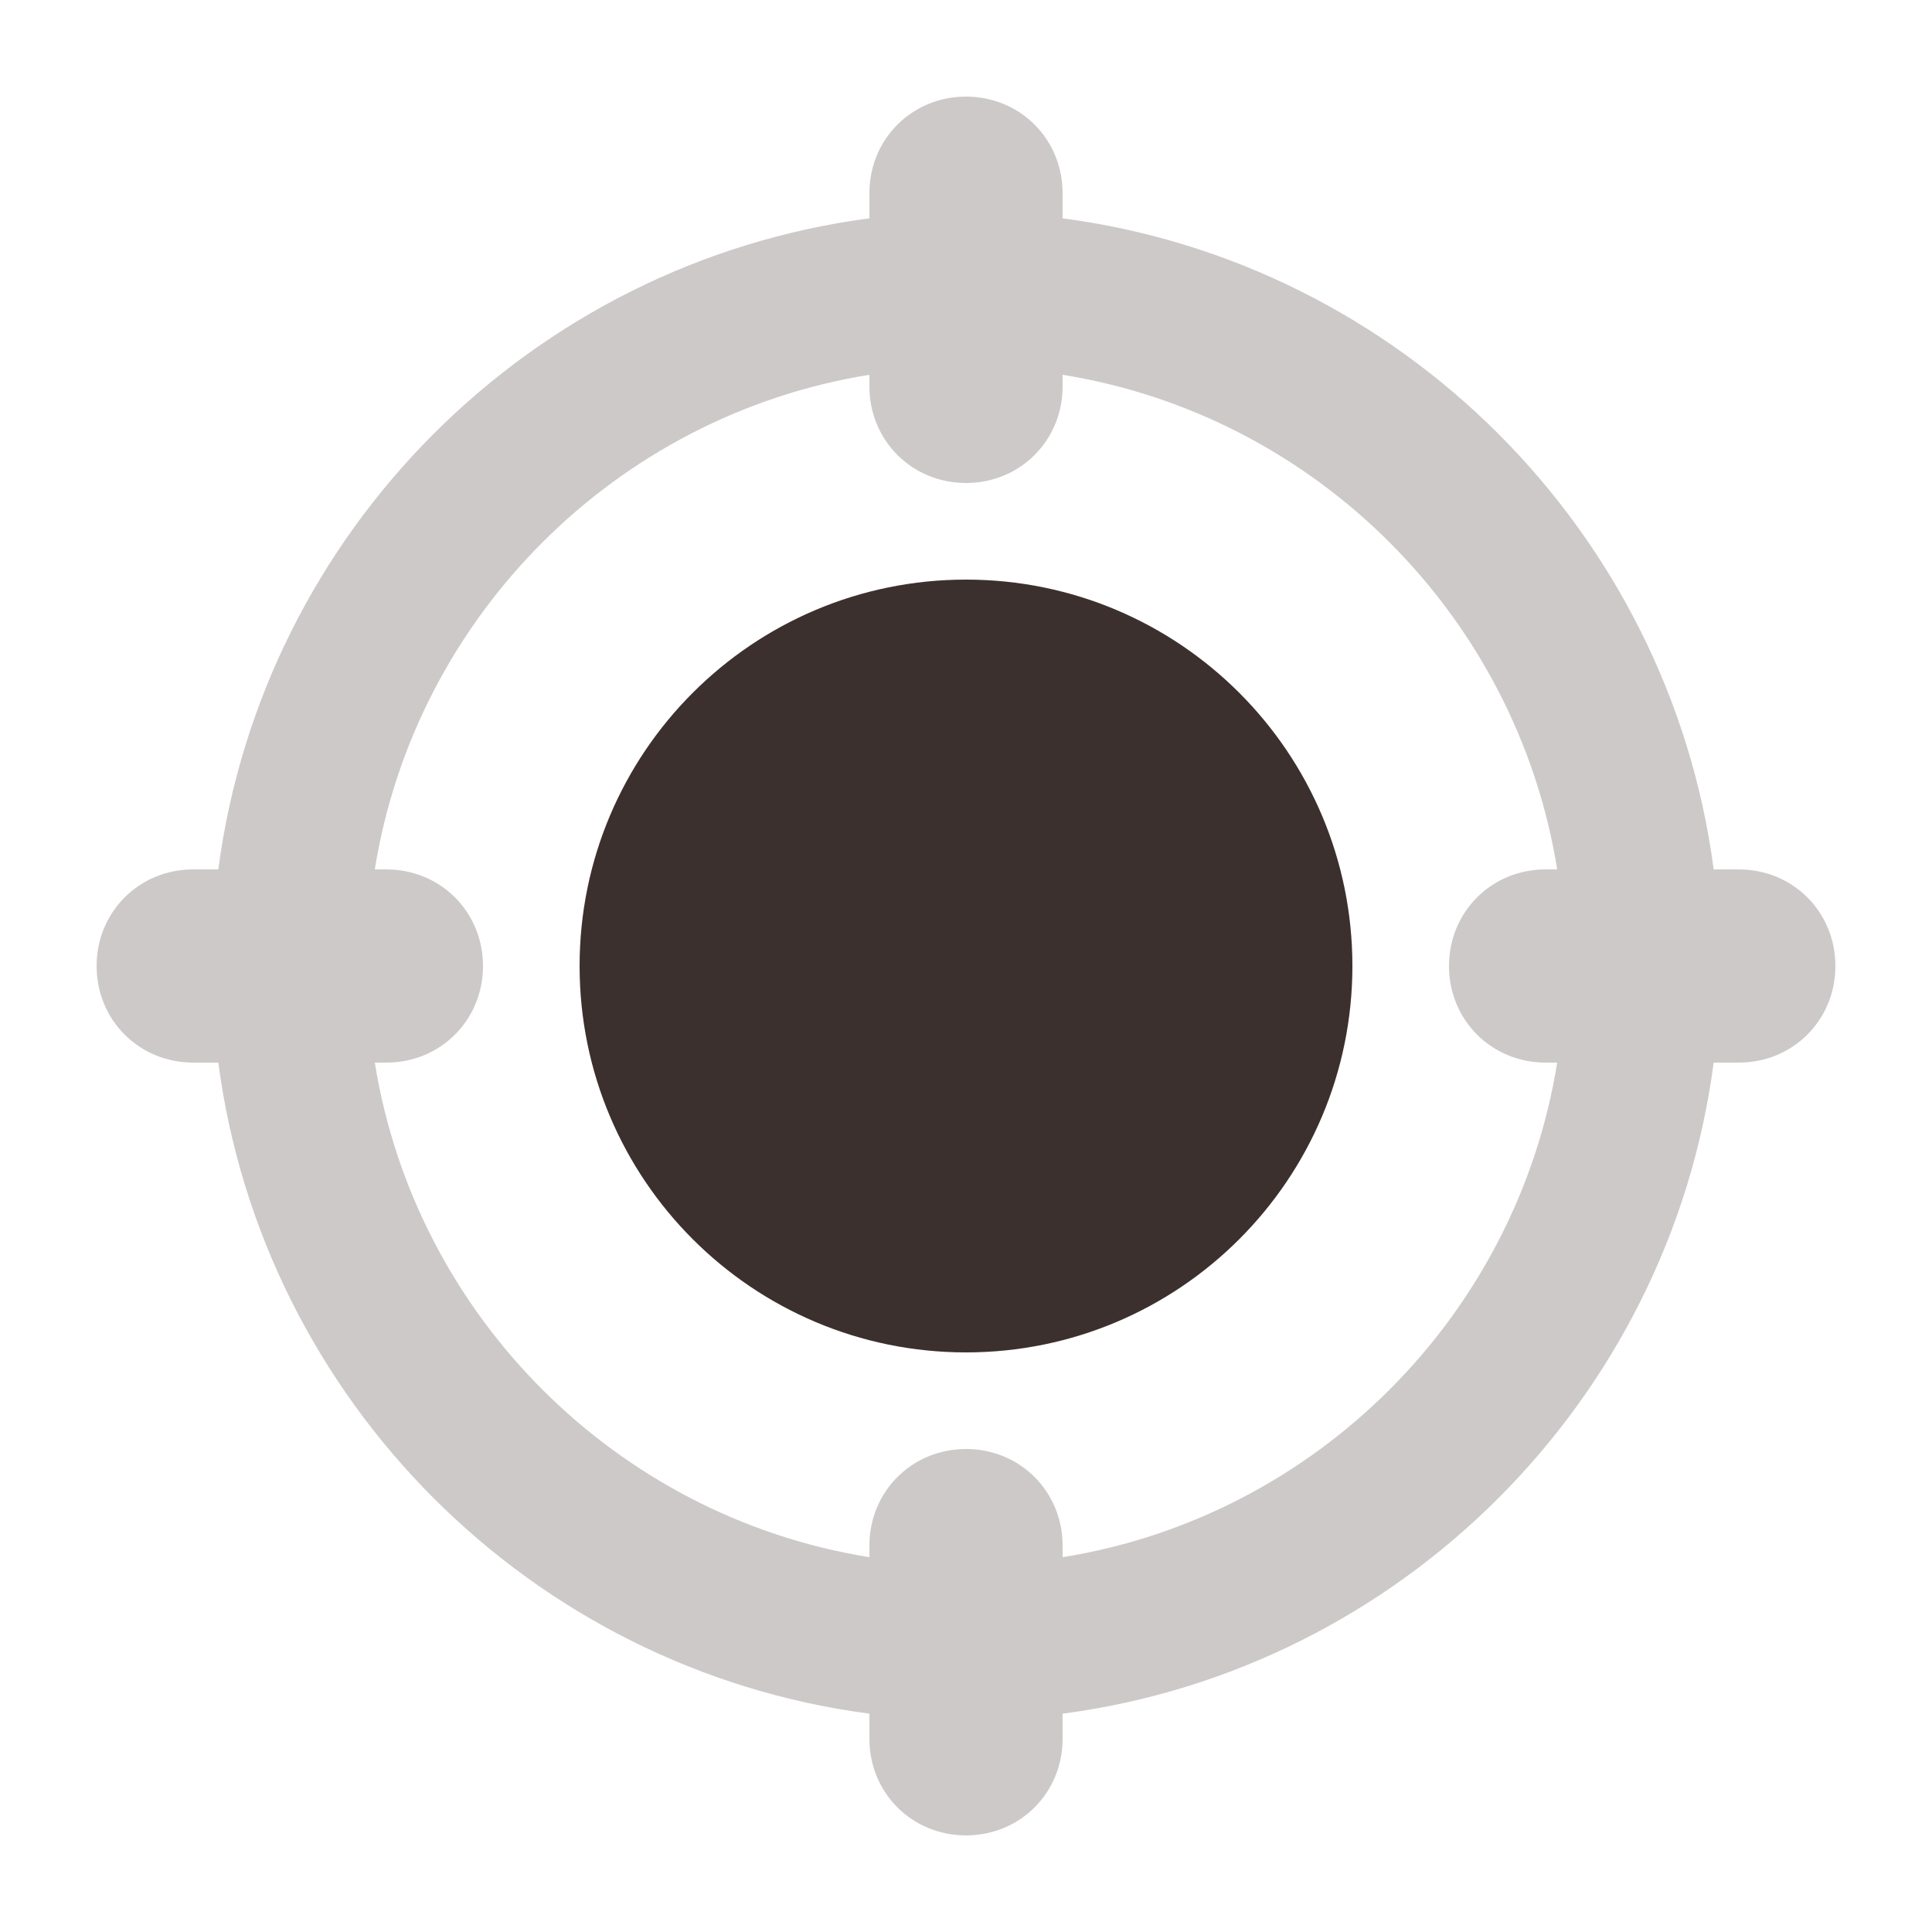
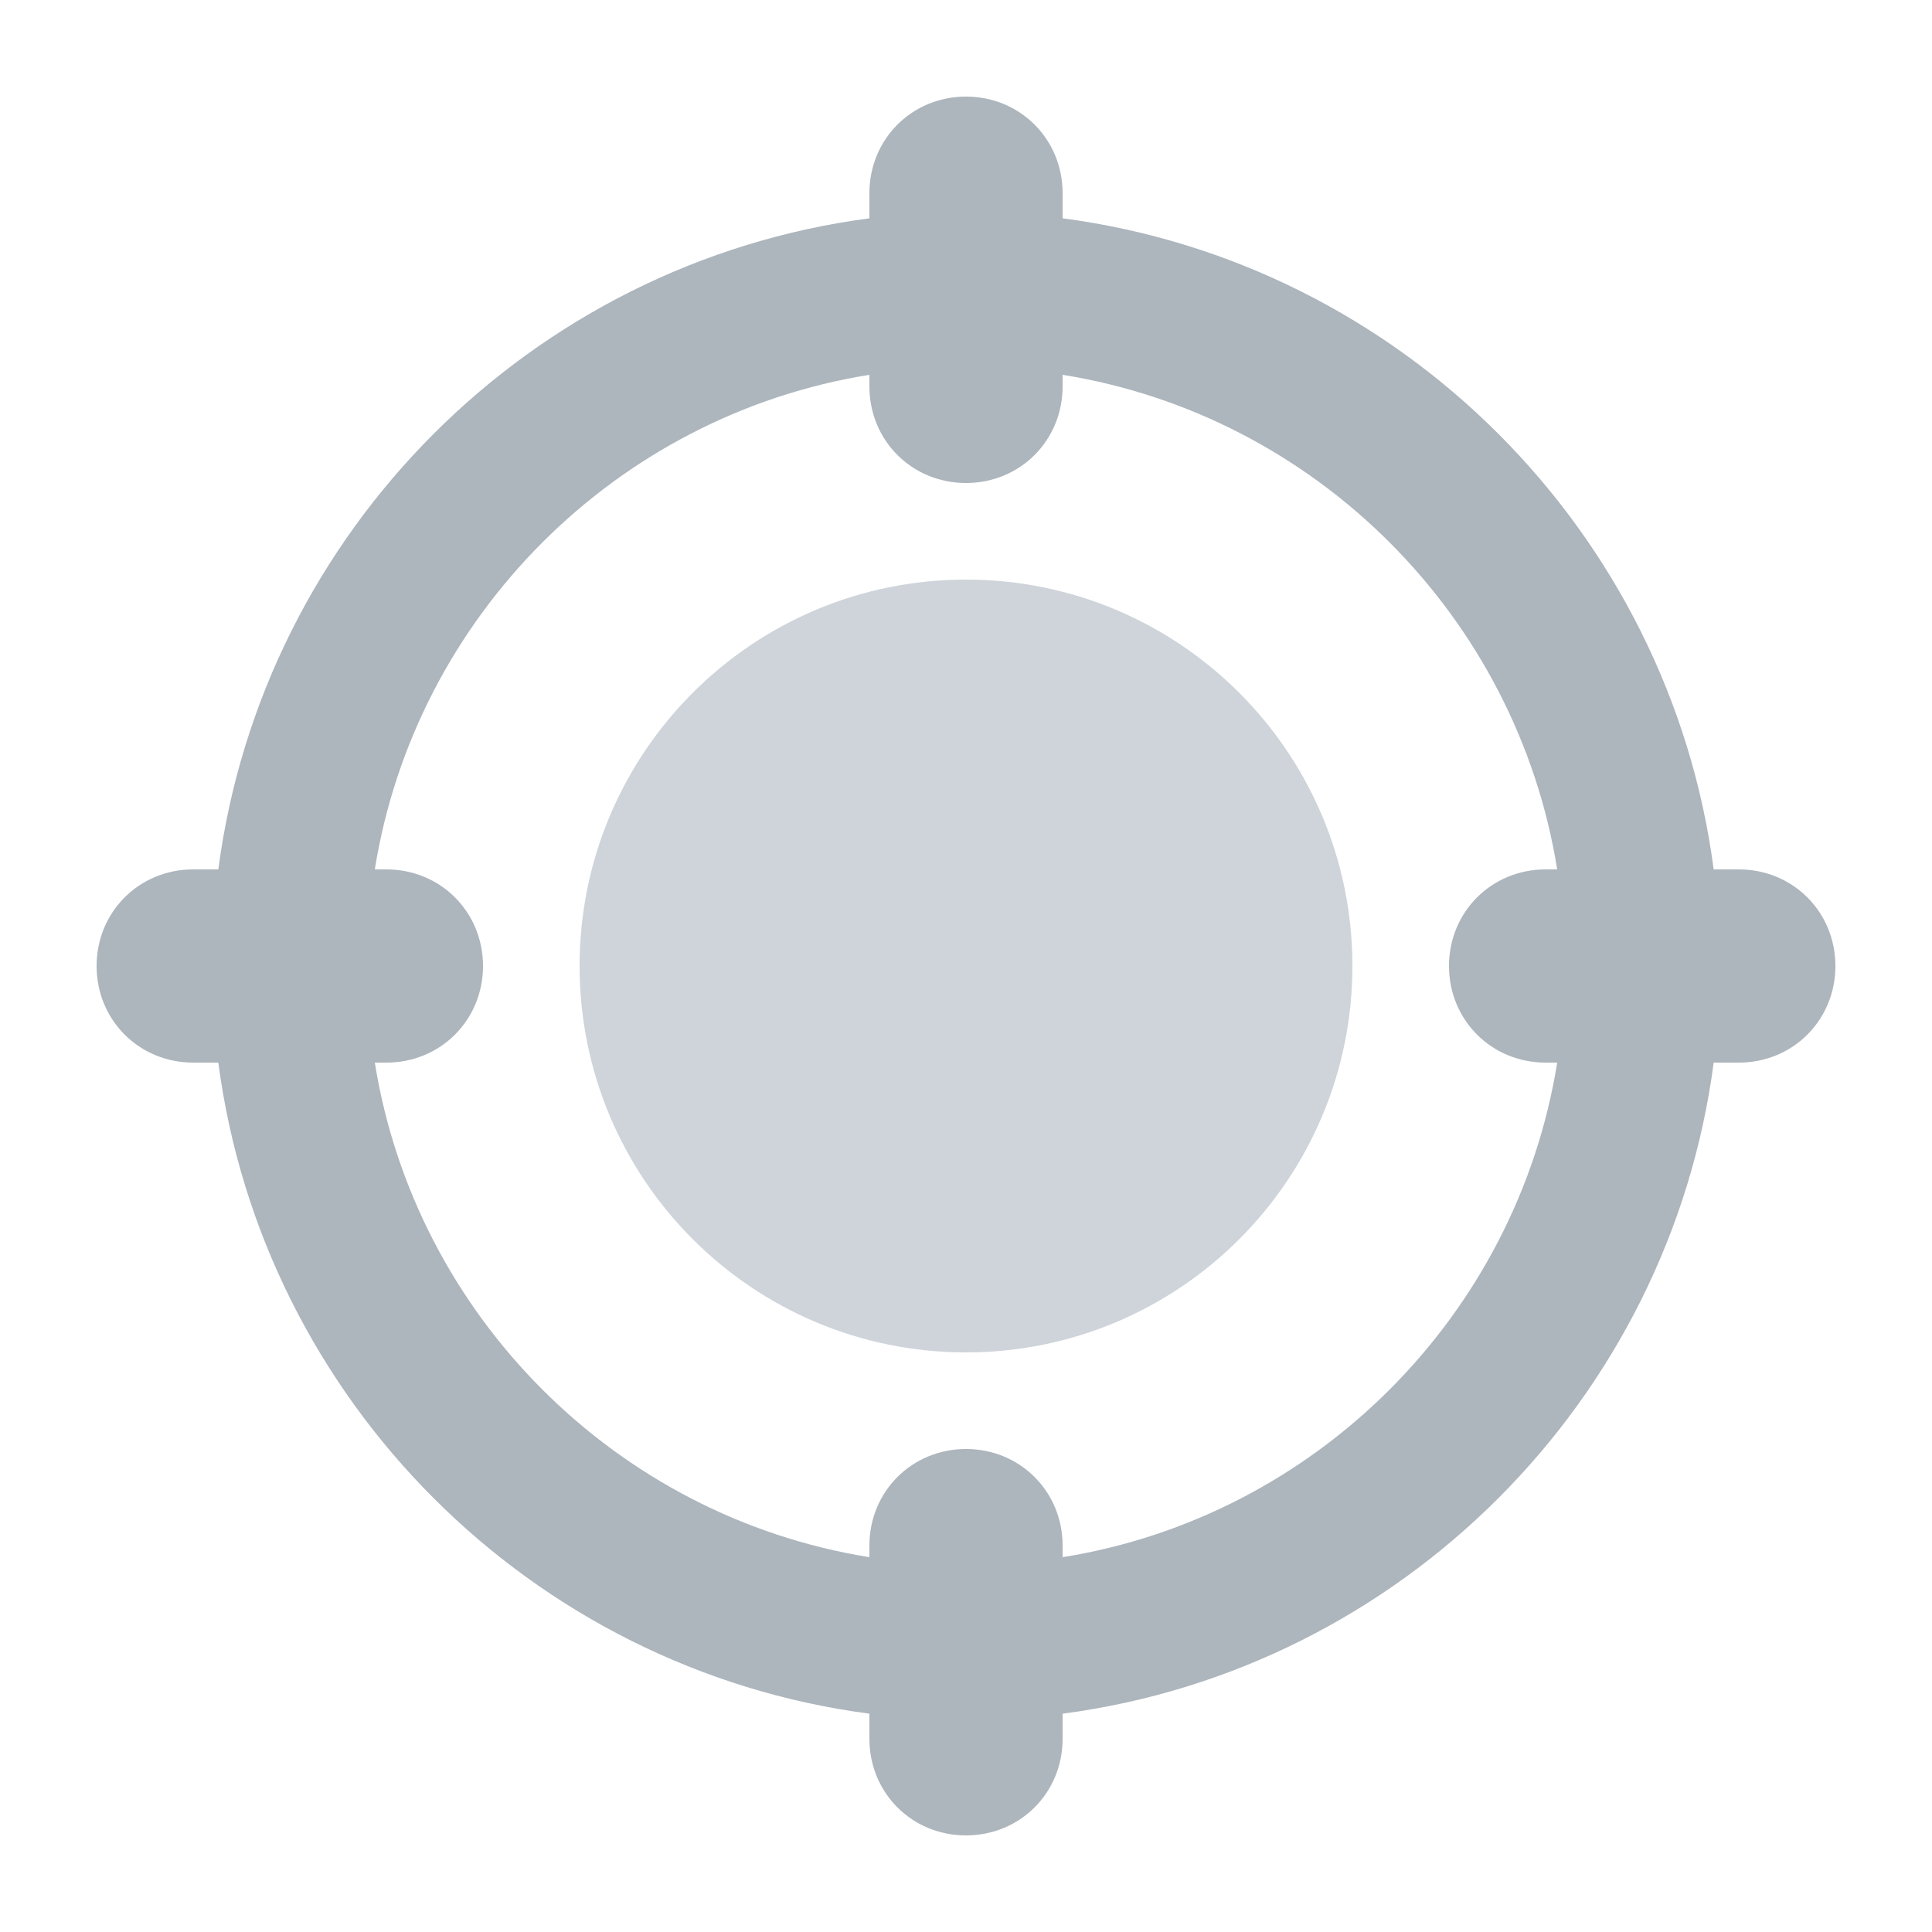
<svg xmlns="http://www.w3.org/2000/svg" viewBox="0 0 100 100" preserveAspectRatio="xMidYMid" class="uil-gps">
  <rect x="0" y="0" width="100" height="100" fill="none" class="bk" />
-   <circle cx="50" cy="50" r="20" fill="#3c302e">
+   <circle cx="50" cy="50" r="20" fill="#ced4da">
    <animate attributeName="opacity" from="1" to="1" dur="1s" repeatCount="indefinite" values="1;1;0;0;1" keyTimes="0;0.4;0.5;0.9;1" />
  </circle>
-   <path d="M90,45h-1.3C86.4,27.5,72.5,13.6,55,11.3V10c0-2.8-2.2-5-5-5s-5,2.2-5,5v1.3C27.5,13.6,13.6,27.5,11.3,45H10 c-2.8,0-5,2.2-5,5s2.2,5,5,5h1.3C13.6,72.5,27.5,86.4,45,88.7V90c0,2.8,2.2,5,5,5s5-2.2,5-5v-1.3C72.5,86.4,86.4,72.5,88.7,55H90 c2.8,0,5-2.2,5-5S92.8,45,90,45z M55,80.6V80c0-2.8-2.2-5-5-5s-5,2.2-5,5v0.6C31.9,78.5,21.5,68.1,19.4,55H20c2.8,0,5-2.2,5-5 s-2.2-5-5-5h-0.6C21.5,31.9,31.9,21.5,45,19.4V20c0,2.8,2.2,5,5,5s5-2.2,5-5v-0.6C68.1,21.5,78.5,31.9,80.6,45H80c-2.8,0-5,2.2-5,5 s2.2,5,5,5h0.6C78.5,68.1,68.1,78.5,55,80.6z" fill="#cec9c9">
+   <path d="M90,45h-1.3C86.4,27.5,72.5,13.6,55,11.3V10c0-2.8-2.2-5-5-5s-5,2.2-5,5v1.3C27.5,13.6,13.6,27.5,11.3,45H10 c-2.8,0-5,2.2-5,5s2.2,5,5,5h1.3C13.6,72.5,27.5,86.4,45,88.7V90c0,2.8,2.2,5,5,5s5-2.2,5-5v-1.3C72.5,86.4,86.4,72.5,88.7,55H90 c2.8,0,5-2.2,5-5S92.8,45,90,45z M55,80.6V80c0-2.8-2.2-5-5-5s-5,2.2-5,5v0.6C31.9,78.5,21.5,68.1,19.4,55H20c2.8,0,5-2.2,5-5 s-2.2-5-5-5h-0.6C21.5,31.9,31.9,21.5,45,19.4V20c0,2.8,2.2,5,5,5s5-2.2,5-5v-0.6C68.1,21.5,78.5,31.9,80.6,45H80c-2.8,0-5,2.2-5,5 s2.2,5,5,5h0.6C78.5,68.1,68.1,78.5,55,80.6z" fill="#adb5bd">
    <animateTransform attributeName="transform" type="rotate" from="0 50 50" to="90 50 50" dur="1s" repeatCount="indefinite" values="0 50 50;90 50 50;90 50 50" keyTimes="0;0.5;1" />
  </path>
</svg>
